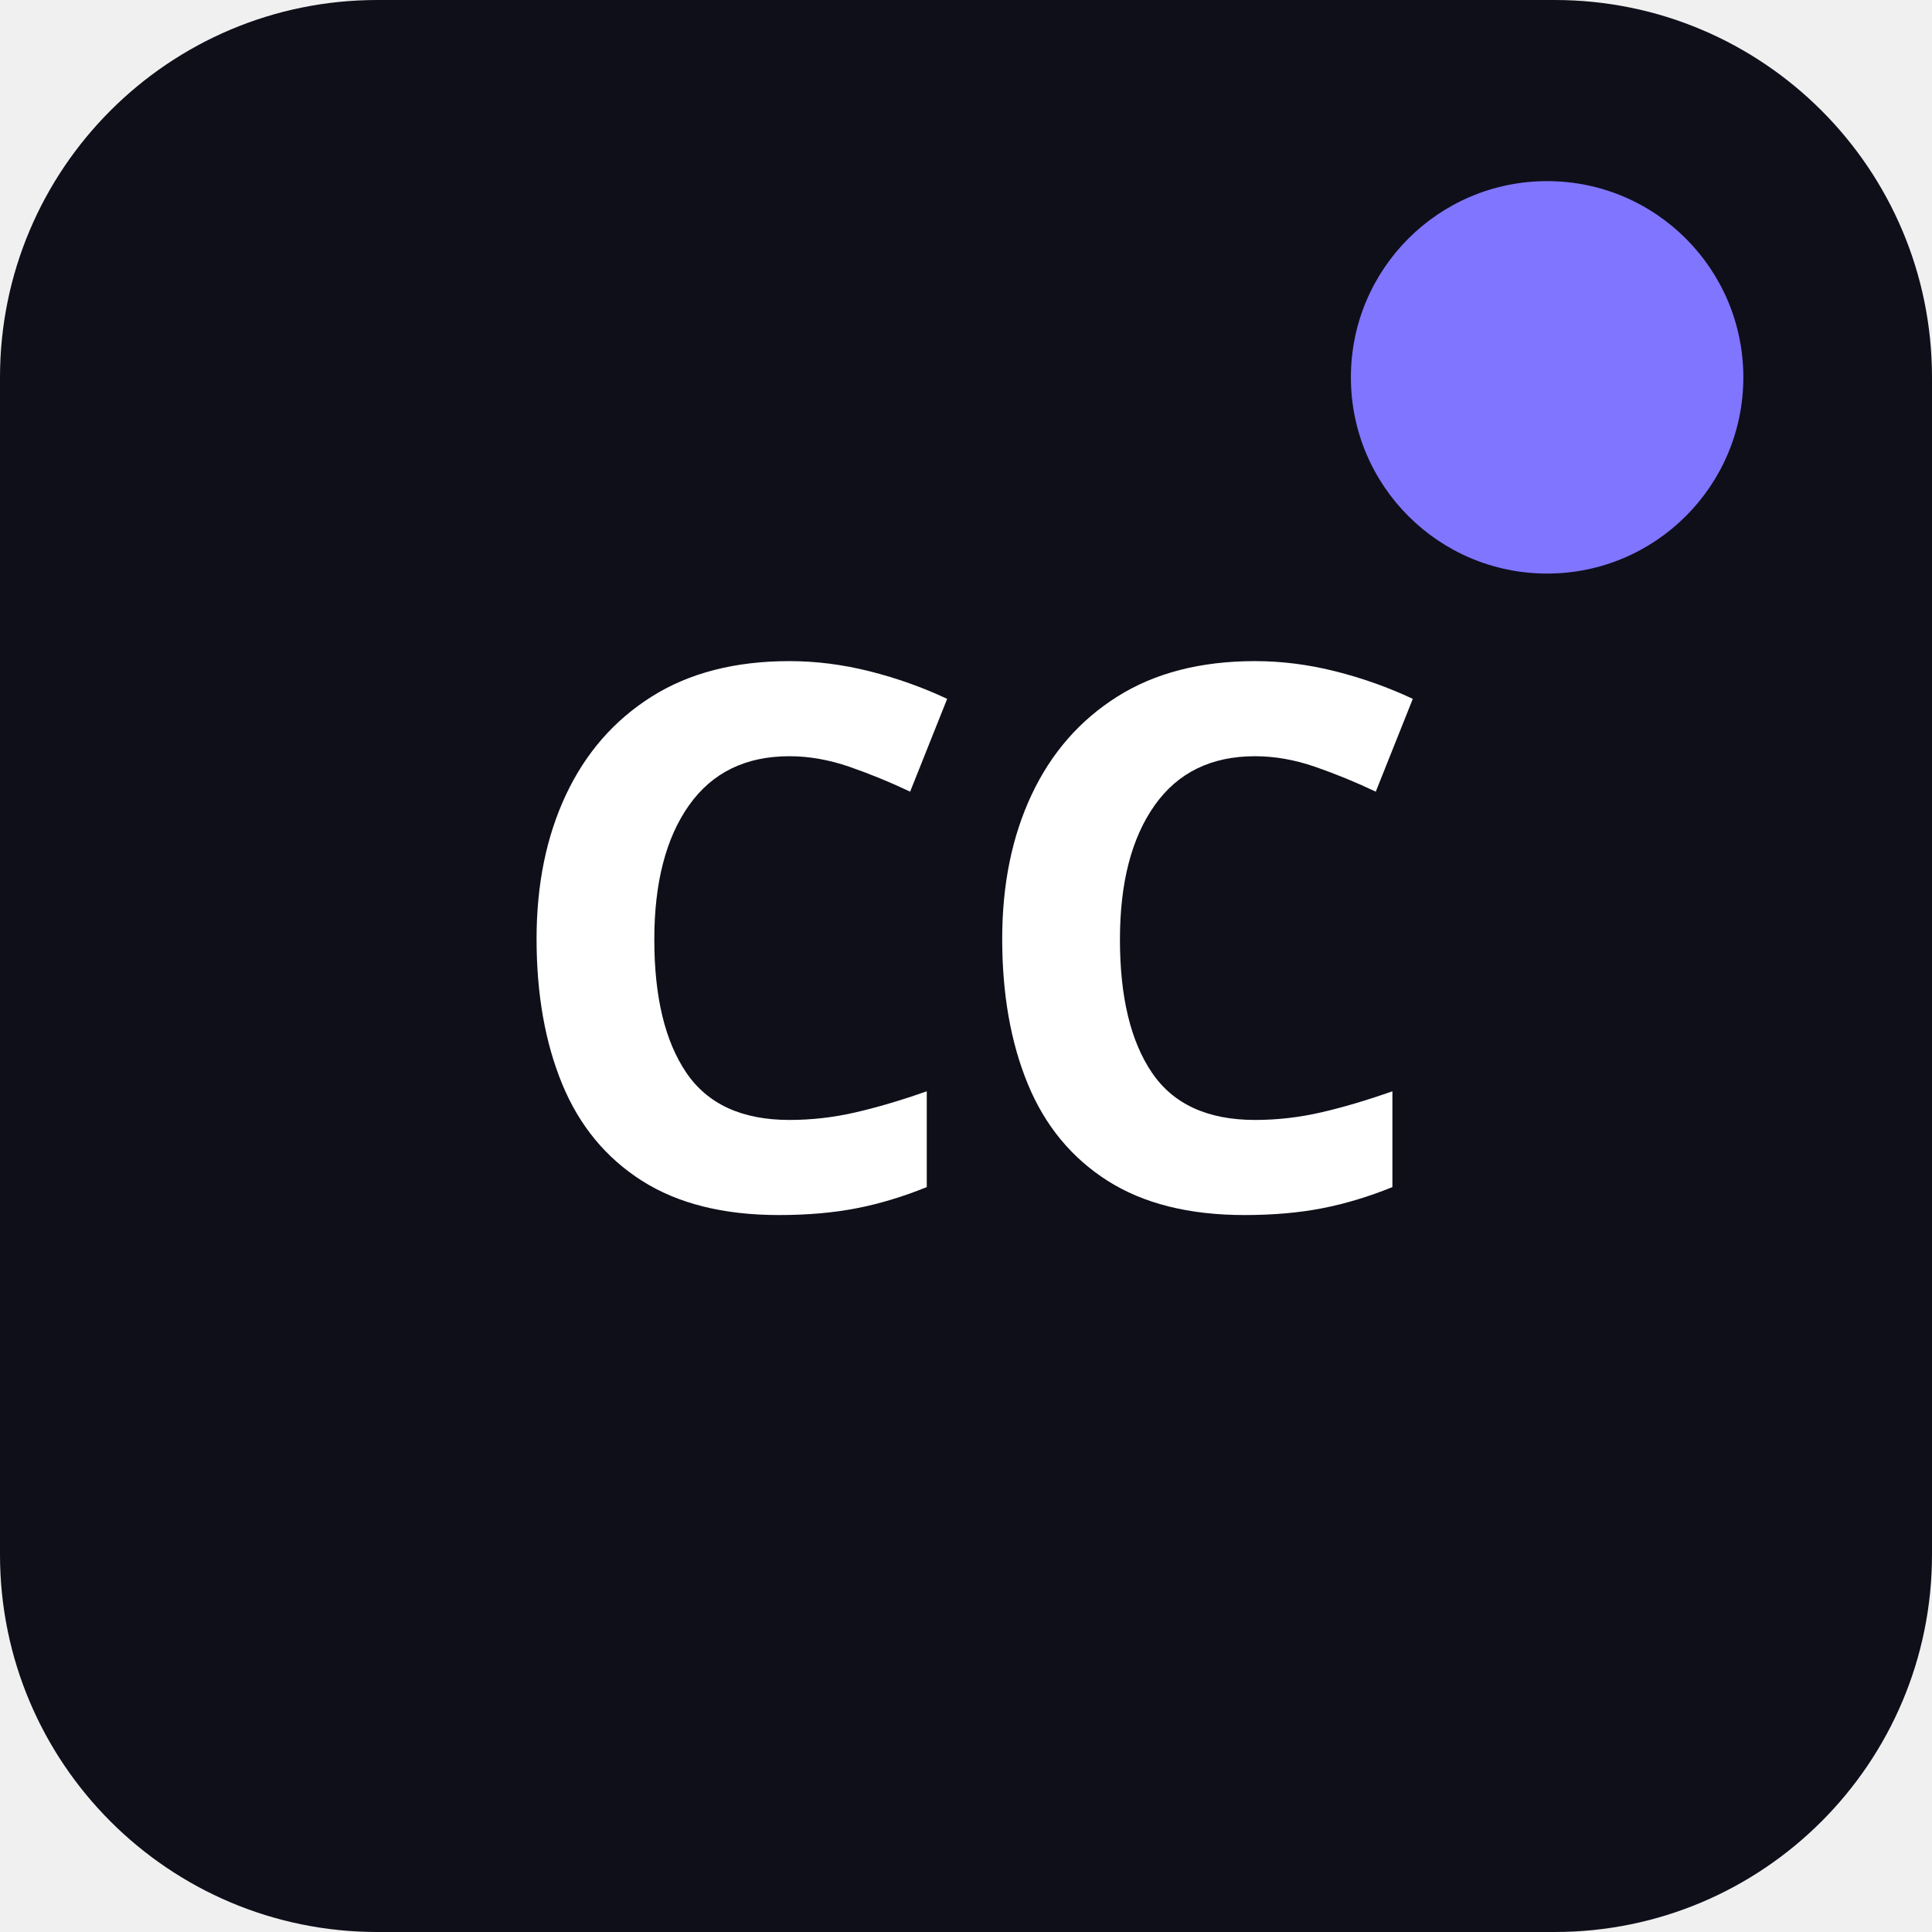
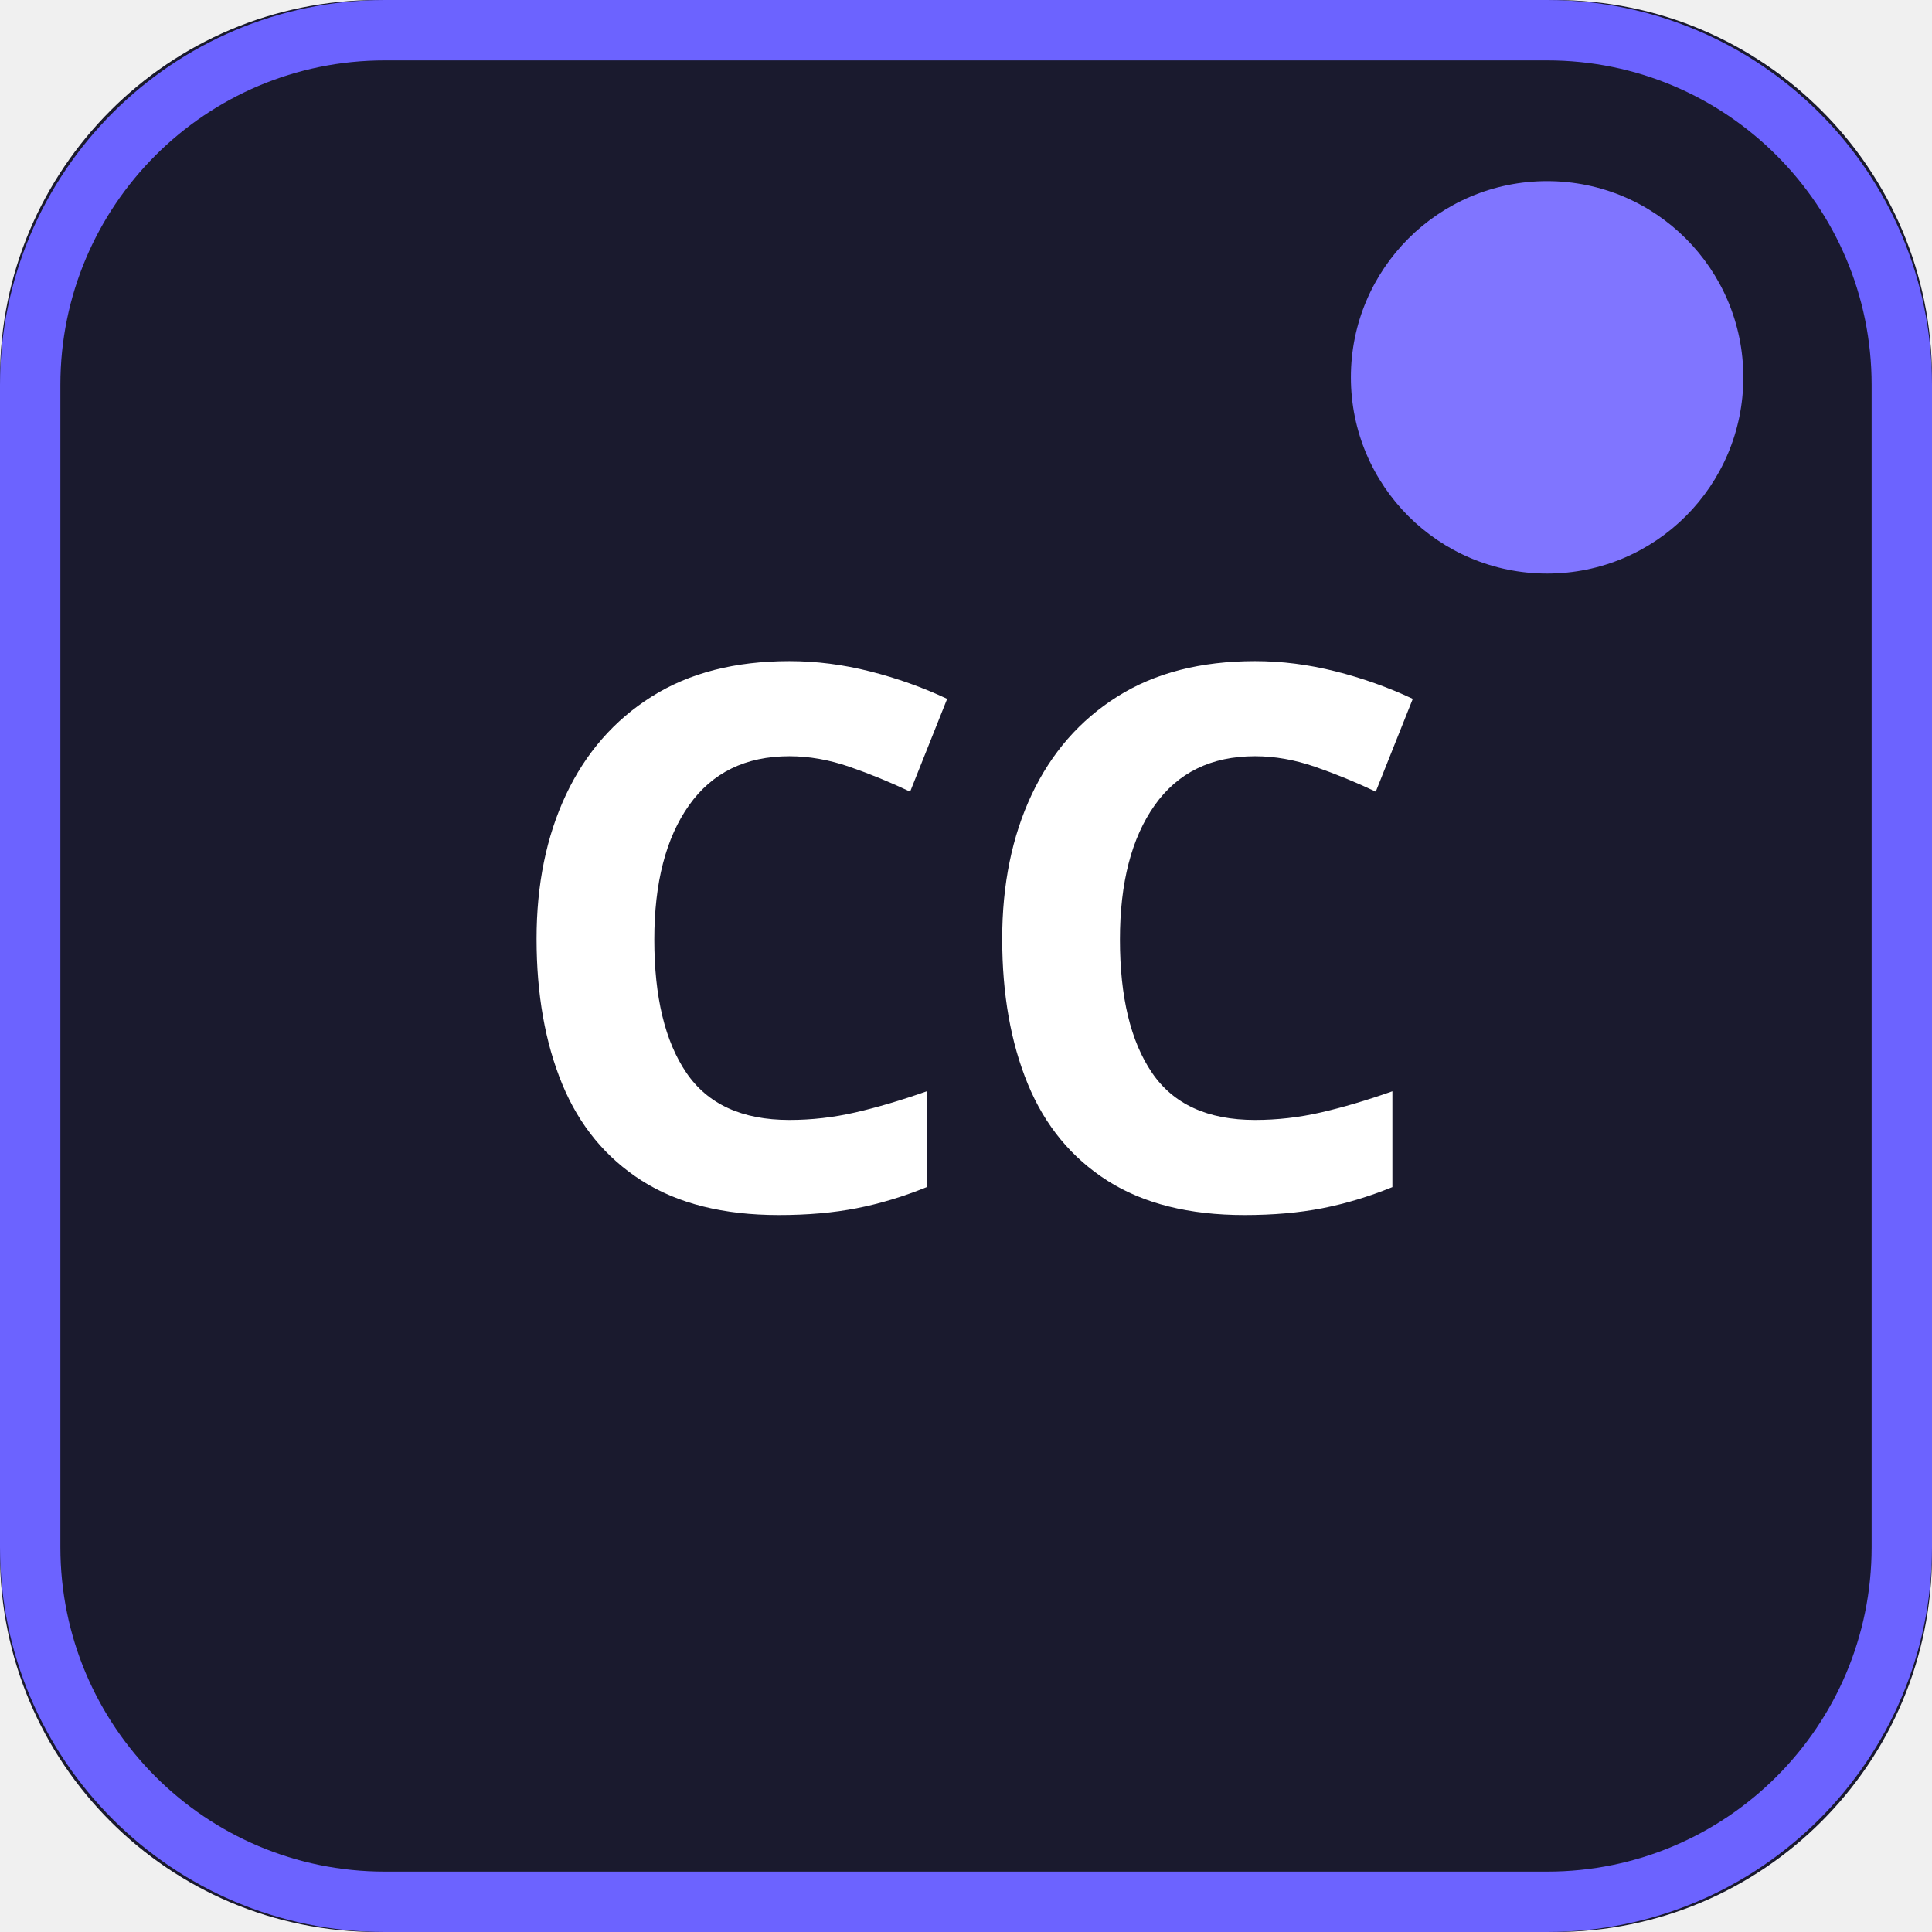
<svg xmlns="http://www.w3.org/2000/svg" width="512" height="512" viewBox="0 0 512 512">
-   <rect width="512" height="512" rx="100" fill="#0F0F1A" />
+   <rect width="512" height="512" rx="100" fill="#1A1A2E" />
+   <rect x="8" y="8" width="496" height="496" rx="94" fill="none" stroke="#6C63FF" stroke-width="16" />
  <text x="256" y="320" font-size="200" font-weight="700" fill="white" text-anchor="middle" font-family="Sora, system-ui, sans-serif">CC</text>
  <circle cx="410" cy="100" r="52" fill="#8075FF" />
</svg>
